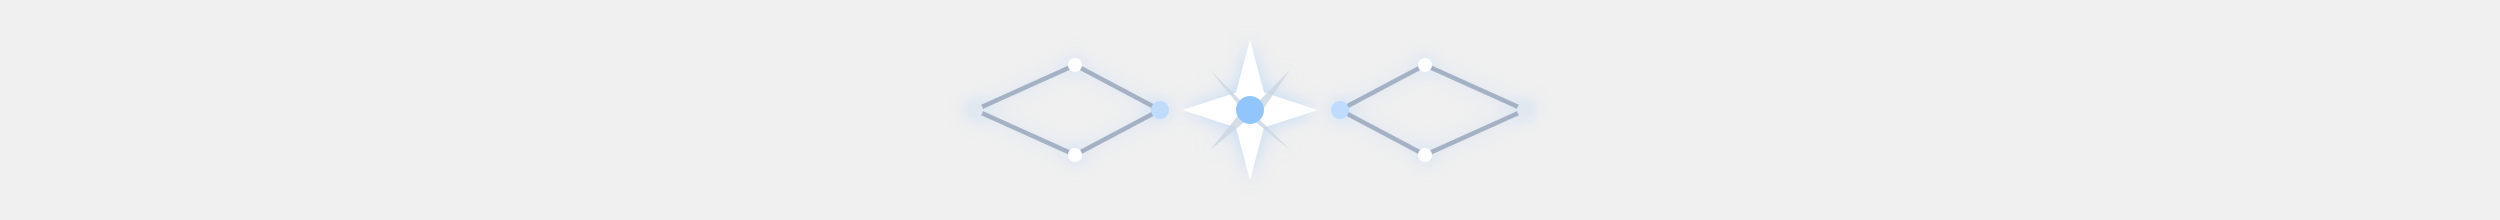
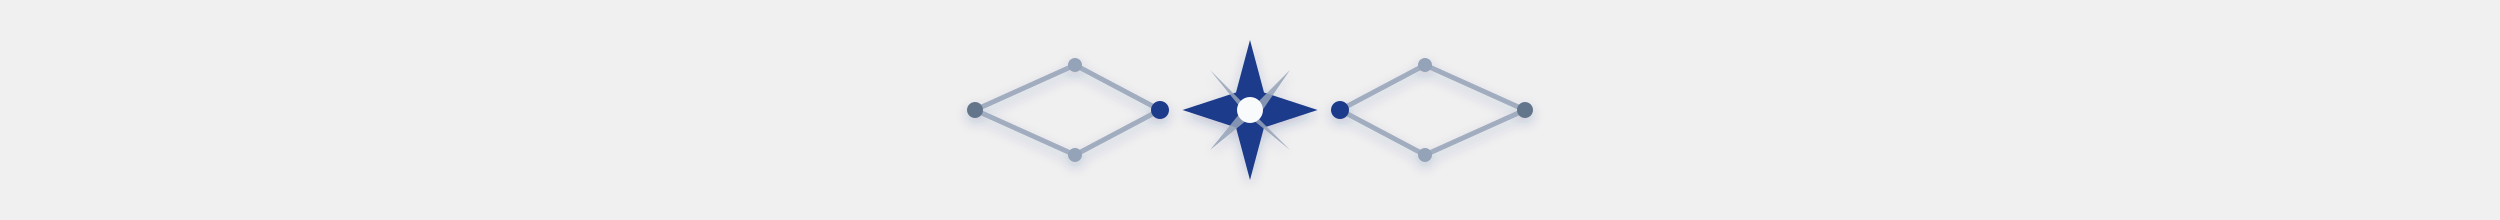
<svg xmlns="http://www.w3.org/2000/svg" viewBox="0 0 500 44" width="100%" height="100%">
  <defs>
    <linearGradient id="constLine" x1="0%" y1="0%" x2="100%" y2="0%">
      <stop offset="0%" stop-color="#94a3b8" stop-opacity="0" />
-       <stop offset="22%" stop-color="#cbd5e1" stop-opacity="0.7" />
-       <stop offset="50%" stop-color="#ffffff" />
-       <stop offset="78%" stop-color="#cbd5e1" stop-opacity="0.7" />
+       <stop offset="22%" stop-color="#94a3b8" stop-opacity="0.75" />
+       <stop offset="50%" stop-color="#1e3a8a" />
+       <stop offset="78%" stop-color="#94a3b8" stop-opacity="0.75" />
      <stop offset="100%" stop-color="#94a3b8" stop-opacity="0" />
    </linearGradient>
    <filter id="constGlow" x="-10%" y="-30%" width="120%" height="160%">
-       <feDropShadow dx="0" dy="0" stdDeviation="1.8" flood-color="#93c5fd" flood-opacity="0.5" />
+       <feDropShadow dx="0" dy="1" stdDeviation="1.2" flood-color="#1e3a8a" flood-opacity="0.22" />
    </filter>
  </defs>
  <g filter="url(#constGlow)">
    <line x1="25" y1="22" x2="210" y2="22" stroke="url(#constLine)" stroke-width="1.2" stroke-linecap="round" />
    <line x1="290" y1="22" x2="475" y2="22" stroke="url(#constLine)" stroke-width="1.2" stroke-linecap="round" />
-     <polyline points="195,22 215,13 232,22 215,31 195,22" fill="none" stroke="#94a3b8" stroke-width="0.9" opacity="0.8" />
-     <polyline points="305,22 285,13 268,22 285,31 305,22" fill="none" stroke="#94a3b8" stroke-width="0.9" opacity="0.8" />
-     <circle cx="195" cy="22" r="1.6" fill="#e2e8f0" />
-     <circle cx="215" cy="13" r="1.4" fill="#ffffff" />
-     <circle cx="215" cy="31" r="1.4" fill="#ffffff" />
-     <circle cx="232" cy="22" r="1.8" fill="#bfdbfe" />
-     <path d="M 250 8 L 252.8 18.5 L 263.5 22 L 252.8 25.5 L 250 36 L 247.2 25.5 L 236.5 22 L 247.2 18.5 Z" fill="#ffffff" />
-     <path d="M 242 14 L 248.5 20.5 L 250 22 L 251.5 20.5 L 258 14 L 251.5 23.5 L 258 30 L 250 23.5 L 242 30 L 248.5 22 Z" fill="#cbd5e1" opacity="0.8" />
-     <circle cx="250" cy="22" r="2.8" fill="#93c5fd" />
-     <circle cx="268" cy="22" r="1.8" fill="#bfdbfe" />
-     <circle cx="285" cy="13" r="1.4" fill="#ffffff" />
-     <circle cx="285" cy="31" r="1.4" fill="#ffffff" />
-     <circle cx="305" cy="22" r="1.6" fill="#e2e8f0" />
+     <polyline points="195,22 215,13 232,22 215,31 195,22" fill="none" stroke="#94a3b8" stroke-width="1" opacity="0.85" />
+     <polyline points="305,22 285,13 268,22 285,31 305,22" fill="none" stroke="#94a3b8" stroke-width="1" opacity="0.85" />
+     <circle cx="195" cy="22" r="1.6" fill="#64748b" />
+     <circle cx="215" cy="13" r="1.4" fill="#94a3b8" />
+     <circle cx="215" cy="31" r="1.4" fill="#94a3b8" />
+     <circle cx="232" cy="22" r="1.8" fill="#1e3a8a" />
+     <path d="M 250 8 L 252.8 18.5 L 263.5 22 L 252.8 25.5 L 250 36 L 247.2 25.5 L 236.5 22 L 247.2 18.5 Z" fill="#1e3a8a" />
+     <path d="M 242 14 L 248.5 20.5 L 250 22 L 251.5 20.5 L 258 14 L 251.5 23.5 L 258 30 L 250 23.5 L 242 30 L 248.5 22 Z" fill="#94a3b8" opacity="0.85" />
+     <circle cx="250" cy="22" r="2.6" fill="#f8fafc" />
+     <circle cx="268" cy="22" r="1.8" fill="#1e3a8a" />
+     <circle cx="285" cy="13" r="1.4" fill="#94a3b8" />
+     <circle cx="285" cy="31" r="1.4" fill="#94a3b8" />
+     <circle cx="305" cy="22" r="1.6" fill="#64748b" />
  </g>
</svg>
